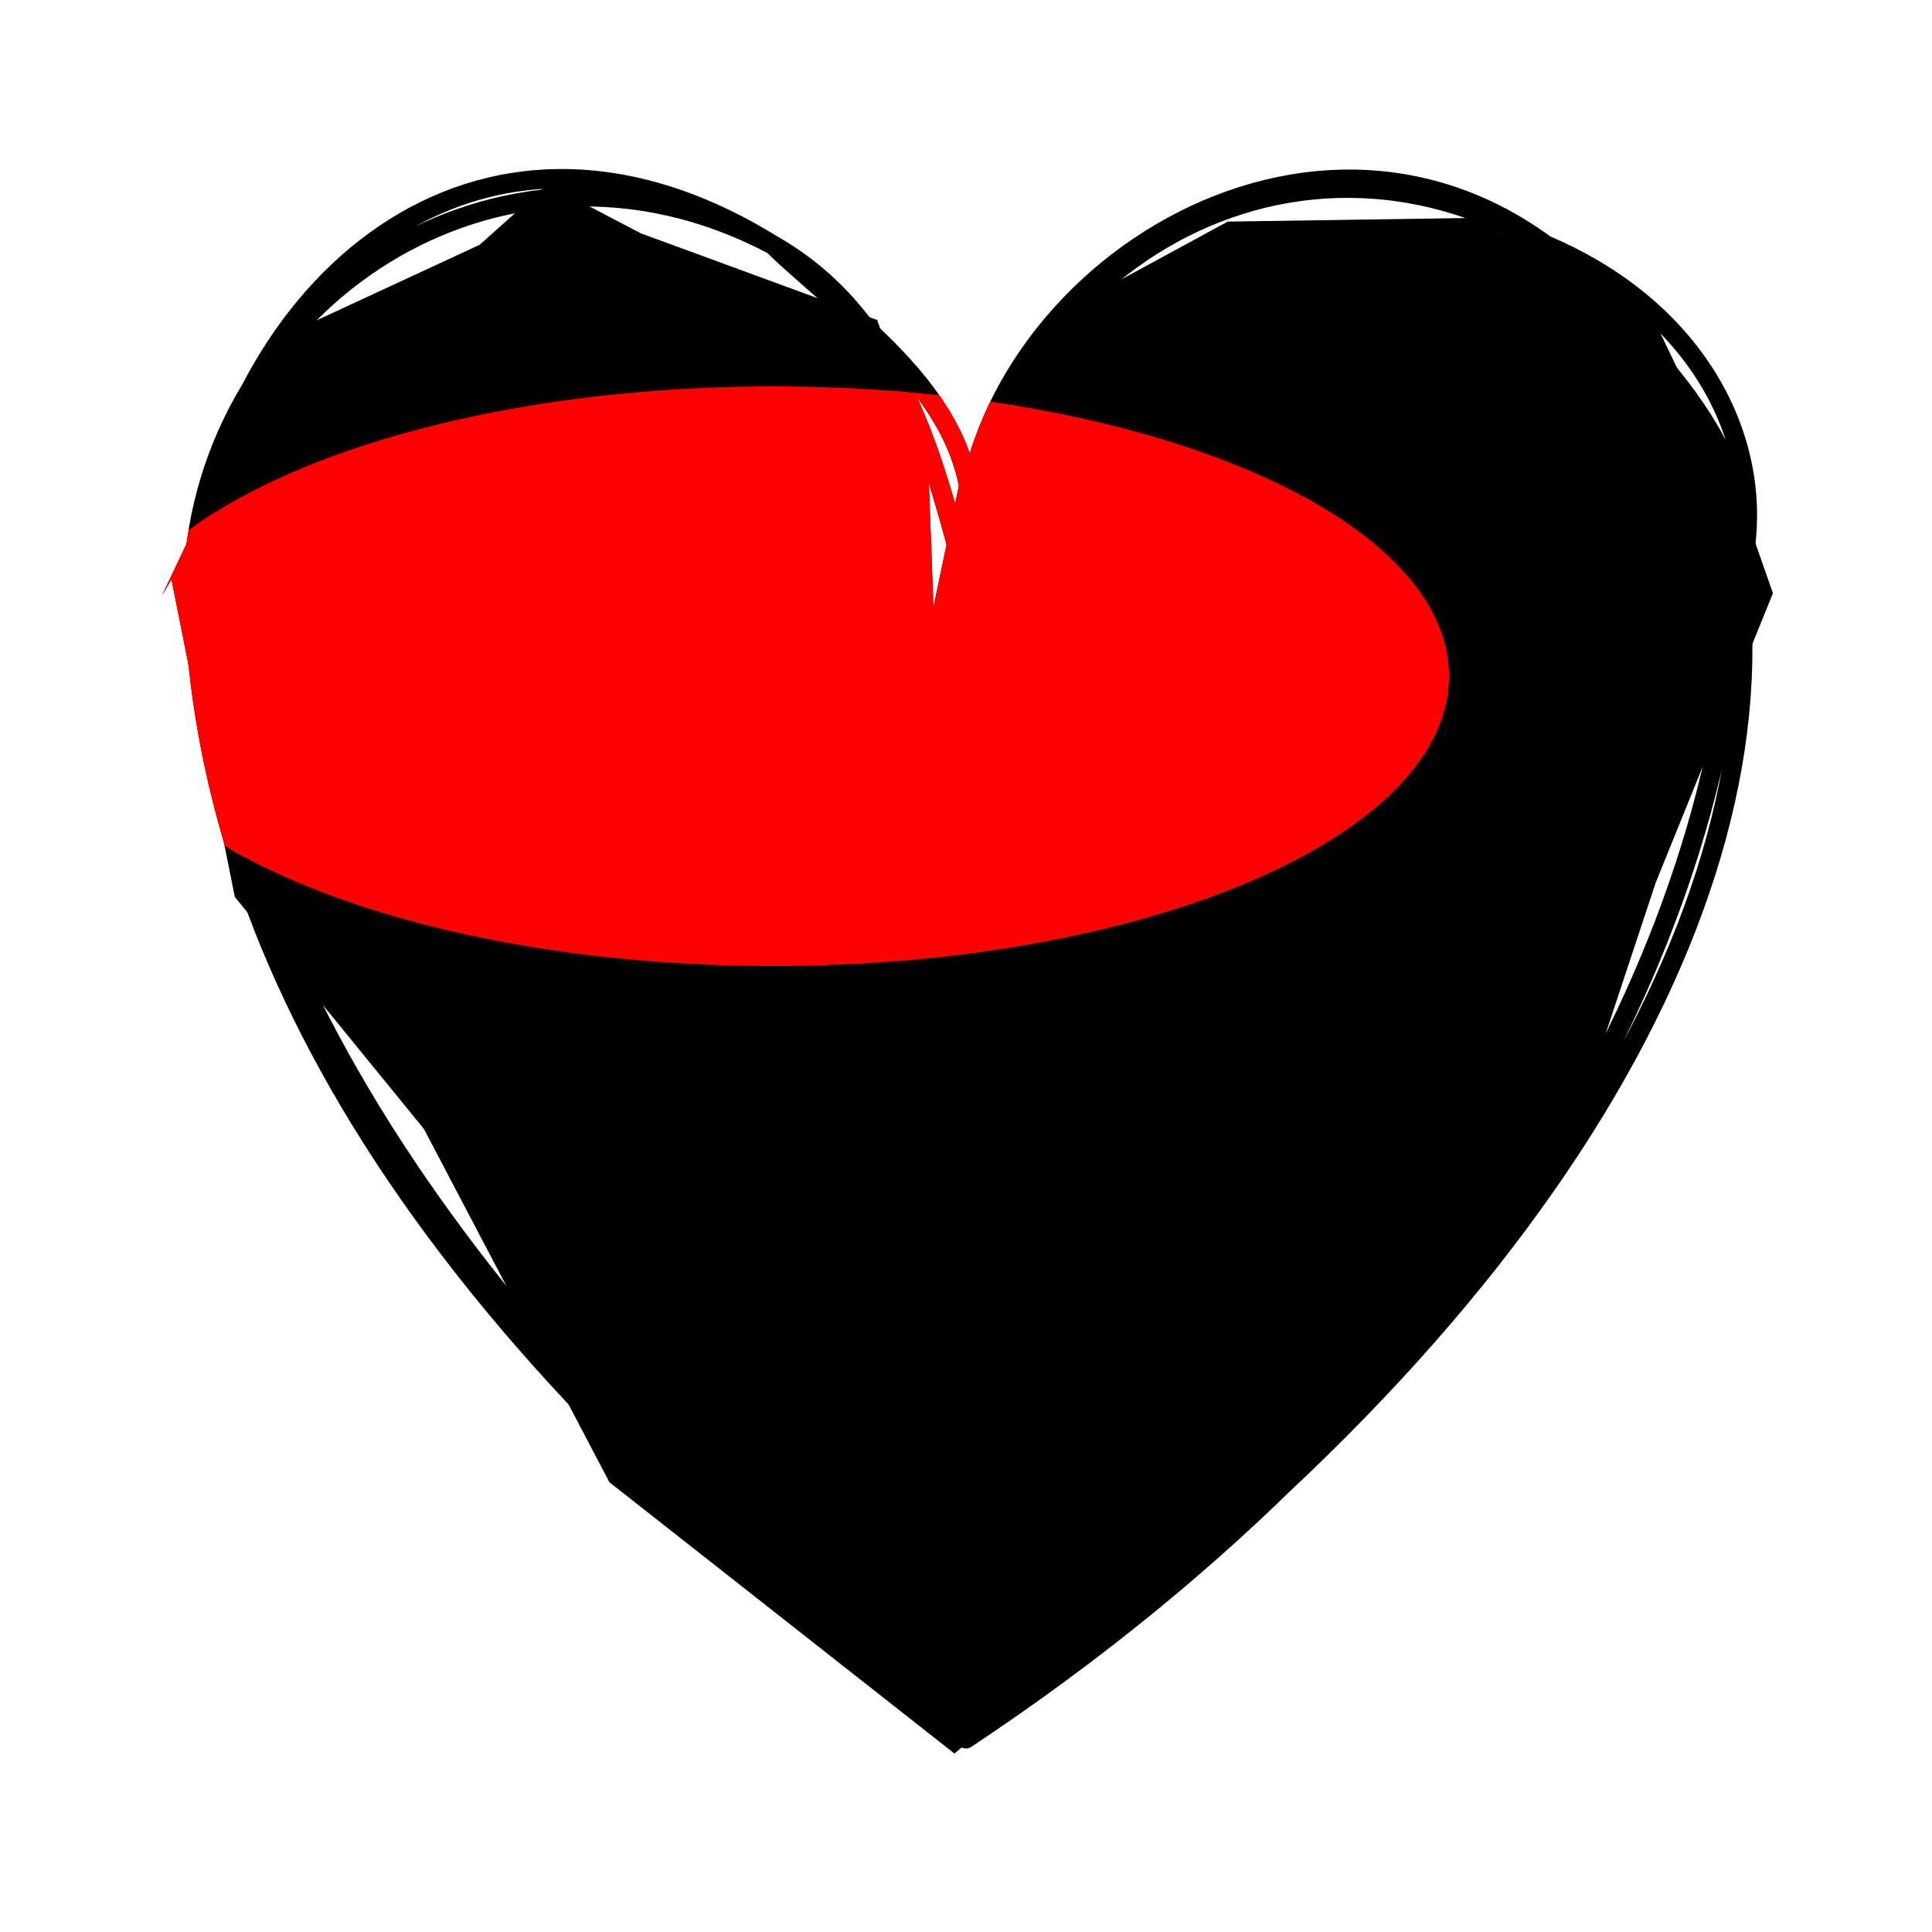
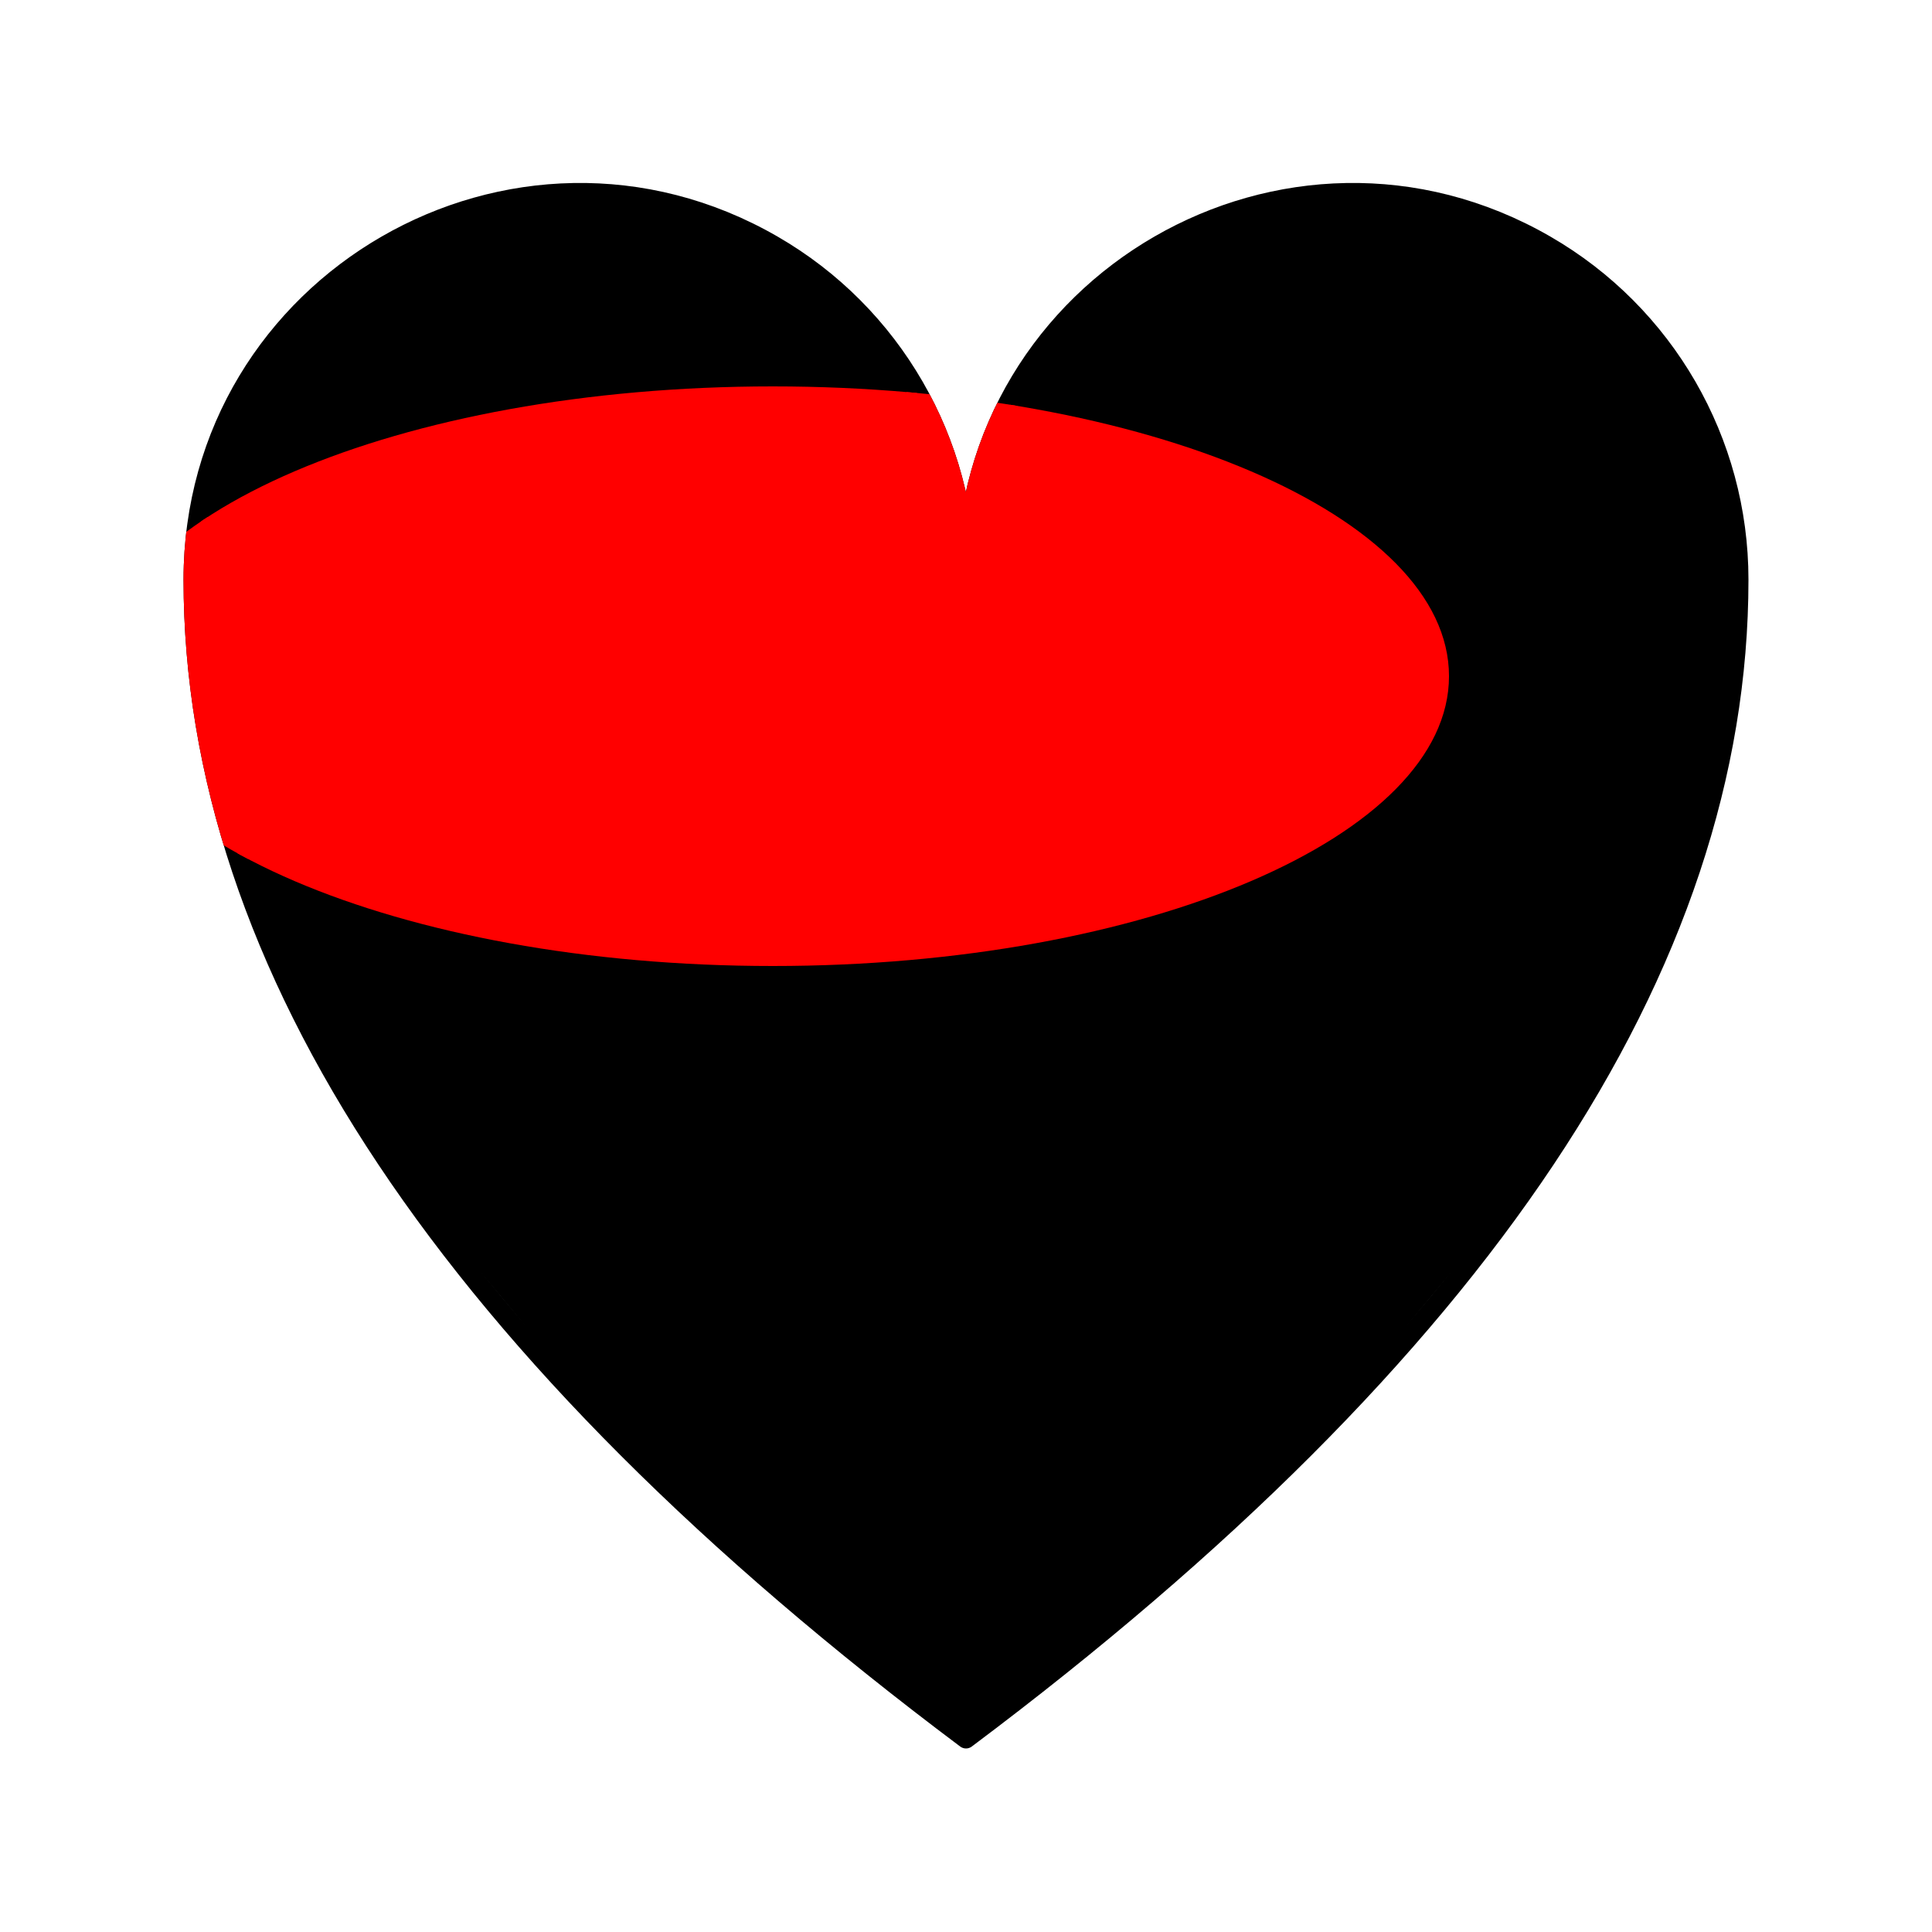
<svg xmlns="http://www.w3.org/2000/svg" width="100" height="100" stroke-linecap="round">
  <defs>
    <clipPath id="myClip_0">
-       <ellipse cx="40" cy="35" ry="15" transform="matrix(1 0 0 1 0 0)" rx="35" />
+       <ellipse cx="40" ry="15" cy="35" rx="35" />
    </clipPath>
  </defs>
  <rect fill="white" height="100" width="100" />
  <g>
-     <path d="M8.381 30.831 L12.079 23.031 L14.776 17.328 L24.821 12.673 L28.328 9.545 L33.17 12.077 L45.399 16.565 L48.029 23.636 L48.315 31.426 L49.695 24.843 L54.081 16.614 L63.544 11.47 L76.11 11.281 L85.076 15.442 L90.063 25.831 L91.766 30.704 L85.696 45.696 L80.71 60.74 L66.998 75.959 L49.402 90.763 L31.543 76.72 L21.943 58.436 L12.153 46.424 L8.874 29.984" stroke="none" stroke-width="0" fill="rgb(0, 0, 0)" />
-     <path d="M10 30 M10 30 C10.587 15.681, 25.839 5.178, 40 12.679 M10 30 C11.772 14.89, 24.658 3.169, 40 12.679 M40 12.679 C44.837 17.323, 51.969 21.432, 50 30 M40 12.679 C46.743 16.526, 48.401 24.16, 50 30 M50 30 C50.049 15.611, 65.569 4.114, 80 12.679 M50 30 C48.616 15.981, 66.682 2.88, 80 12.679 M80 12.679 C84.796 17.442, 91.543 23.272, 90 30 M80 12.679 C88.264 16.172, 91.764 23.535, 90 30 M90 30 C89.146 48.924, 77.129 71.985, 50 90 M90 30 C92.102 47.978, 78.096 70.514, 50 90 M50 90 C24.817 70.514, 11.229 50.391, 10 30 M50 90 C21.246 68.777, 10.242 48.612, 10 30 M10 30 C10 30, 10 30, 10 30 M10 30 C10 30, 10 30, 10 30" stroke="rgb(0, 0, 0)" stroke-width="1" fill="none" />
+     <path d="M10 30 L10.742 24.52 L12.813 19.716 L15.977 15.724 L20 12.679 L24.648 10.717 L29.688 9.973 L34.883 10.582 L40 12.679 L44.173 15.888 L47.321 20 L49.308 24.782 L50 30 L50.742 24.52 L52.813 19.716 L55.977 15.724 L60 12.679 L64.648 10.717 L69.688 9.973 L74.883 10.582 L80 12.679 L84.173 15.888 L87.321 20 L89.308 24.782 L90 30 L89.375 37.5 L87.5 45 L84.375 52.5 L80 60 L67.5 75 L50 90 L32.5 75 L20 60 L15.625 52.5 L12.5 45 L10.625 37.5 L10 30" stroke="none" stroke-width="0" fill="rgb(0, 0, 0)" />
+     <path d="M10 30 M10 30 C10 14.604, 26.667 4.981, 40 12.679 M10 30 C10 14.604, 26.667 4.981, 40 12.679 M40 12.679 C46.188 16.252, 50 22.855, 50 30 M40 12.679 C46.188 16.252, 50 22.855, 50 30 M50 30 C50 14.604, 66.667 4.981, 80 12.679 M50 30 C50 14.604, 66.667 4.981, 80 12.679 M80 12.679 C86.188 16.252, 90 22.855, 90 30 M80 12.679 C86.188 16.252, 90 22.855, 90 30 M90 30 C90 50, 76.667 70, 50 90 M90 30 C90 50, 76.667 70, 50 90 M50 90 C23.333 70, 10 50, 10 30 M50 90 C23.333 70, 10 50, 10 30 M10 30 C10 30, 10 30, 10 30 M10 30 C10 30, 10 30, 10 30" stroke="rgb(0, 0, 0)" stroke-width="1" fill="none" />
  </g>
  <g clip-path="url(#myClip_0)">
-     <path d="M8.381 30.831 L12.079 23.031 L14.776 17.328 L24.821 12.673 L28.328 9.545 L33.17 12.077 L45.399 16.565 L48.029 23.636 L48.315 31.426 L49.695 24.843 L54.081 16.614 L63.544 11.47 L76.11 11.281 L85.076 15.442 L90.063 25.831 L91.766 30.704 L85.696 45.696 L80.71 60.74 L66.998 75.959 L49.402 90.763 L31.543 76.72 L21.943 58.436 L12.153 46.424 L8.874 29.984" stroke="none" stroke-width="0" fill="rgb(255, 0, 0)" />
-     <path d="M10 30 M10 30 C10.587 15.681, 25.839 5.178, 40 12.679 M10 30 C11.772 14.89, 24.658 3.169, 40 12.679 M40 12.679 C44.837 17.323, 51.969 21.432, 50 30 M40 12.679 C46.743 16.526, 48.401 24.16, 50 30 M50 30 C50.049 15.611, 65.569 4.114, 80 12.679 M50 30 C48.616 15.981, 66.682 2.88, 80 12.679 M80 12.679 C84.796 17.442, 91.543 23.272, 90 30 M80 12.679 C88.264 16.172, 91.764 23.535, 90 30 M90 30 C89.146 48.924, 77.129 71.985, 50 90 M90 30 C92.102 47.978, 78.096 70.514, 50 90 M50 90 C24.817 70.514, 11.229 50.391, 10 30 M50 90 C21.246 68.777, 10.242 48.612, 10 30 M10 30 C10 30, 10 30, 10 30 M10 30 C10 30, 10 30, 10 30" stroke="rgb(255, 0, 0)" stroke-width="1" fill="none" />
+     <path d="M10 30 L10.742 24.52 L12.813 19.716 L15.977 15.724 L20 12.679 L24.648 10.717 L29.688 9.973 L34.883 10.582 L40 12.679 L44.173 15.888 L47.321 20 L49.308 24.782 L50 30 L50.742 24.52 L52.813 19.716 L55.977 15.724 L60 12.679 L64.648 10.717 L69.688 9.973 L74.883 10.582 L80 12.679 L84.173 15.888 L87.321 20 L89.308 24.782 L90 30 L89.375 37.5 L87.5 45 L84.375 52.5 L80 60 L67.5 75 L50 90 L32.5 75 L20 60 L15.625 52.5 L12.5 45 L10.625 37.5 L10 30" stroke="none" stroke-width="0" fill="rgb(255, 0, 0)" />
+     <path d="M10 30 M10 30 C10 14.604, 26.667 4.981, 40 12.679 M10 30 C10 14.604, 26.667 4.981, 40 12.679 M40 12.679 C46.188 16.252, 50 22.855, 50 30 M40 12.679 C46.188 16.252, 50 22.855, 50 30 M50 30 C50 14.604, 66.667 4.981, 80 12.679 M50 30 C50 14.604, 66.667 4.981, 80 12.679 M80 12.679 C86.188 16.252, 90 22.855, 90 30 M80 12.679 C86.188 16.252, 90 22.855, 90 30 M90 30 C90 50, 76.667 70, 50 90 M90 30 C90 50, 76.667 70, 50 90 M50 90 C23.333 70, 10 50, 10 30 M50 90 C23.333 70, 10 50, 10 30 M10 30 C10 30, 10 30, 10 30 M10 30 C10 30, 10 30, 10 30" stroke="rgb(255, 0, 0)" stroke-width="1" fill="none" />
  </g>
</svg>
